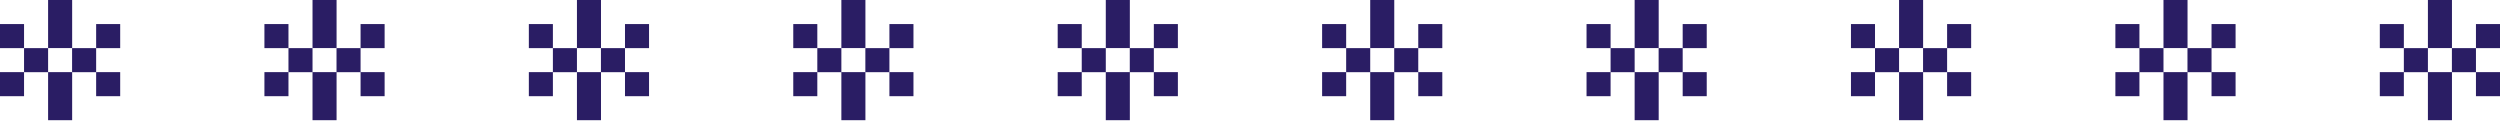
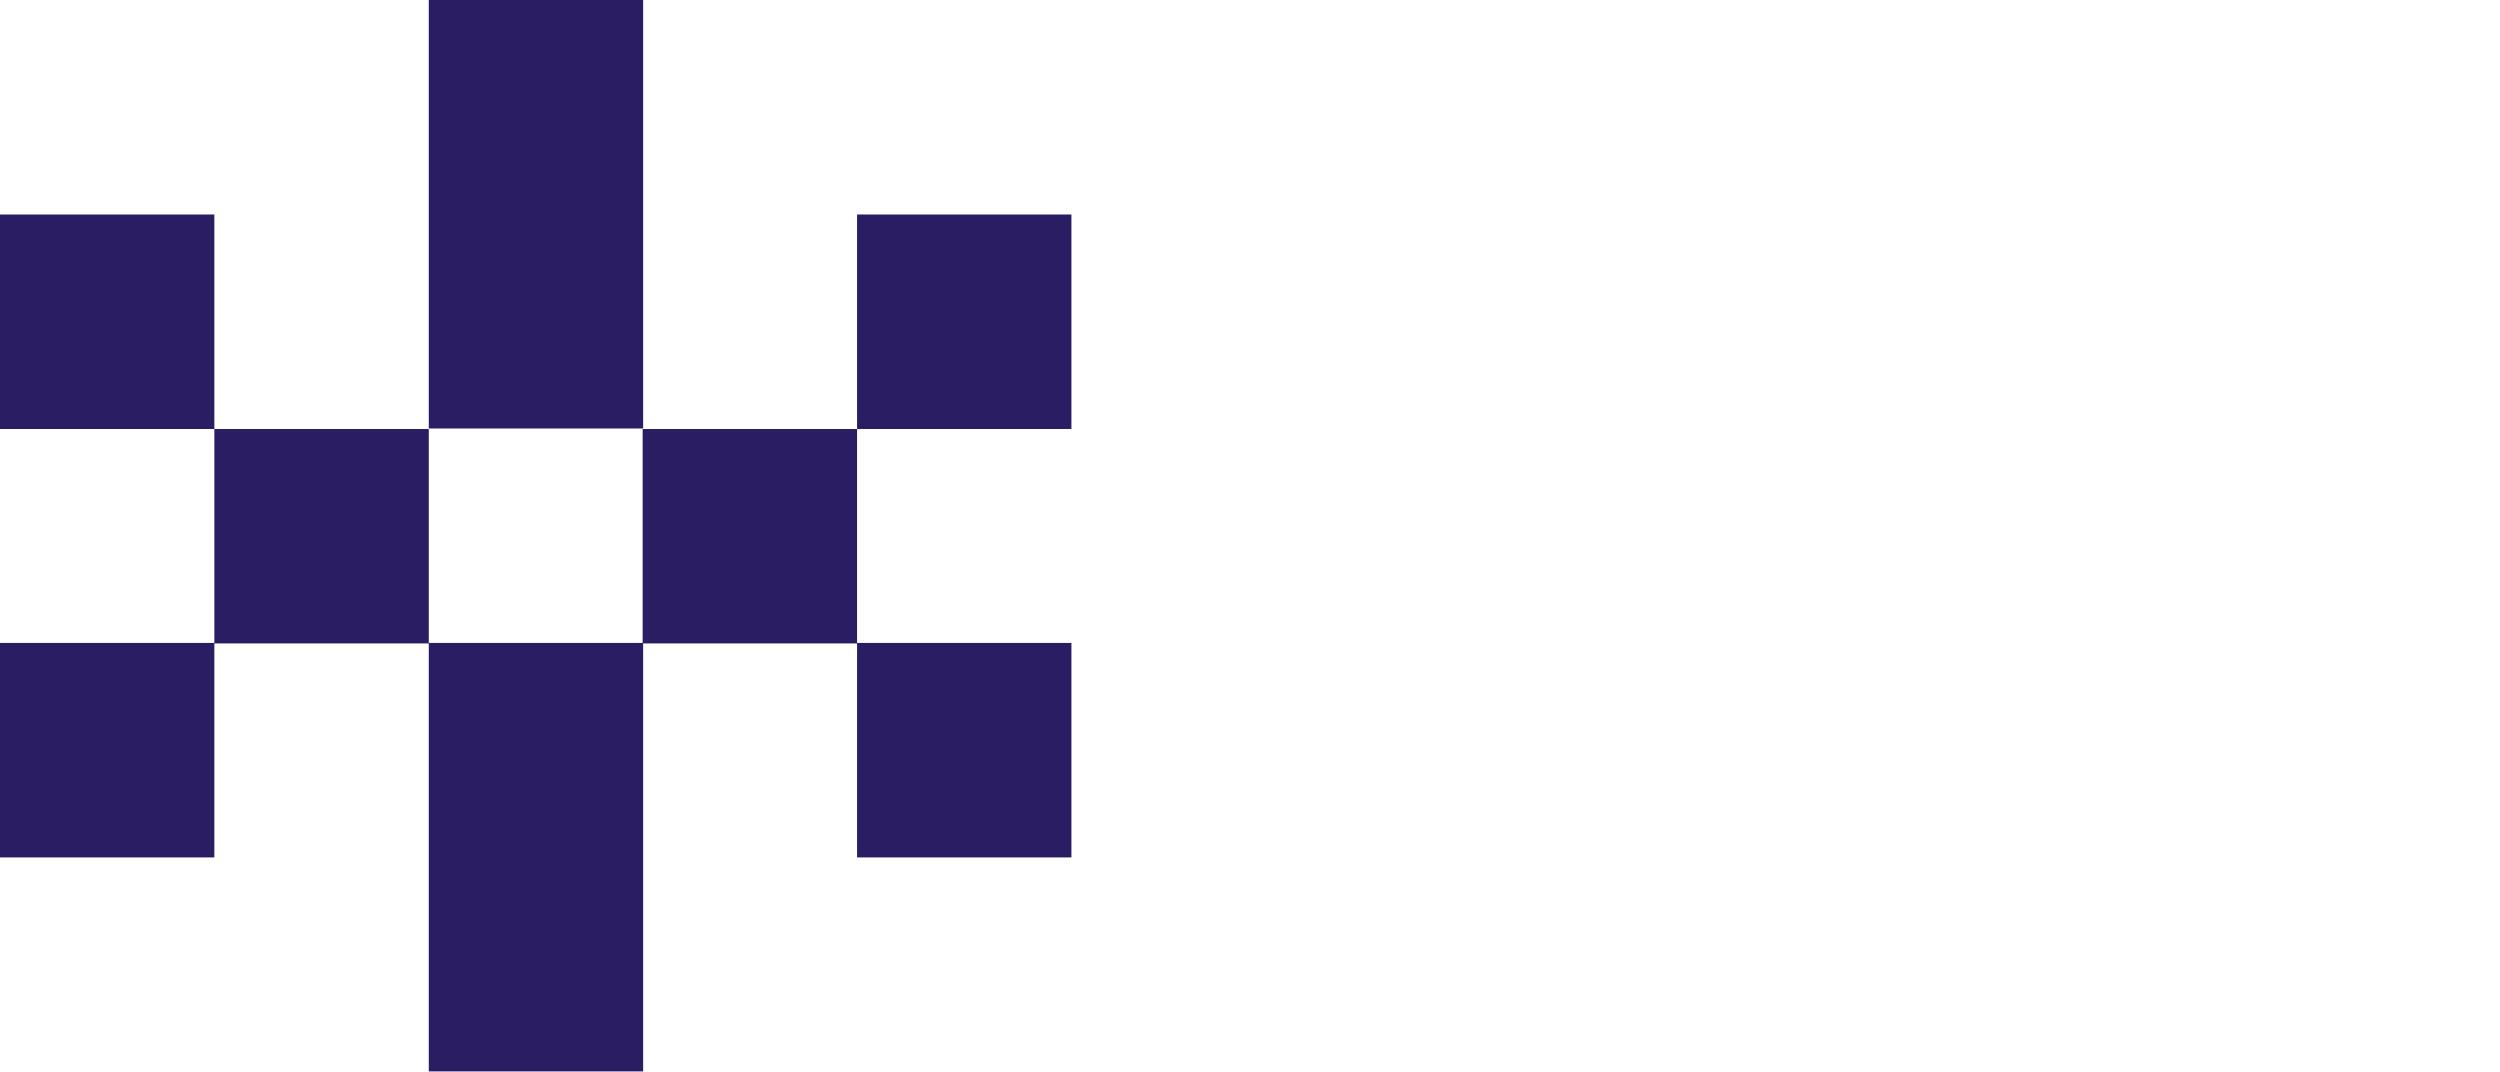
- <svg xmlns="http://www.w3.org/2000/svg" width="312" height="15" viewBox="0 0 312 15" fill="none">
+ <svg xmlns="http://www.w3.org/2000/svg" width="35" height="15" viewBox="0 0 35 15" fill="none">
  <path d="M0 3.003H3.001V6.006H0V3.003ZM0 9.001H3.001V12.004H0V9.001ZM3.001 6.006H6.003V9.008H3.001V6.006ZM6.003 0H9.004V5.999H6.003V0ZM6.003 9.001H9.004V15H6.003V9.001ZM8.997 6.006H11.999V9.008H8.997V6.006ZM11.999 3.003H15V6.006H11.999V3.003ZM11.999 9.001H15V12.004H11.999V9.001Z" fill="#2A1D64" />
-   <path d="M264 3.003H267.001V6.006H264V3.003ZM264 9.001H267.001V12.004H264V9.001ZM267.001 6.006H270.003V9.008H267.001V6.006ZM270.003 0H273.004V5.999H270.003V0ZM270.003 9.001H273.004V15H270.003V9.001ZM272.997 6.006H275.999V9.008H272.997V6.006ZM275.999 3.003H279V6.006H275.999V3.003ZM275.999 9.001H279V12.004H275.999V9.001Z" fill="#2A1D64" />
-   <path d="M132 3.003H135.001V6.006H132V3.003ZM132 9.001H135.001V12.004H132V9.001ZM135.001 6.006H138.003V9.008H135.001V6.006ZM138.003 0H141.004V5.999H138.003V0ZM138.003 9.001H141.004V15H138.003V9.001ZM140.997 6.006H143.999V9.008H140.997V6.006ZM143.999 3.003H147V6.006H143.999V3.003ZM143.999 9.001H147V12.004H143.999V9.001Z" fill="#2A1D64" />
-   <path d="M66 3.003H69.001V6.006H66V3.003ZM66 9.001H69.001V12.004H66V9.001ZM69.001 6.006H72.003V9.008H69.001V6.006ZM72.003 0H75.004V5.999H72.003V0ZM72.003 9.001H75.004V15H72.003V9.001ZM74.997 6.006H77.999V9.008H74.997V6.006ZM77.999 3.003H81V6.006H77.999V3.003ZM77.999 9.001H81V12.004H77.999V9.001Z" fill="#2A1D64" />
-   <path d="M198 3.003H201.001V6.006H198V3.003ZM198 9.001H201.001V12.004H198V9.001ZM201.001 6.006H204.003V9.008H201.001V6.006ZM204.003 0H207.004V5.999H204.003V0ZM204.003 9.001H207.004V15H204.003V9.001ZM206.997 6.006H209.999V9.008H206.997V6.006ZM209.999 3.003H213V6.006H209.999V3.003ZM209.999 9.001H213V12.004H209.999V9.001Z" fill="#2A1D64" />
-   <path d="M33 3.003H36.001V6.006H33V3.003ZM33 9.001H36.001V12.004H33V9.001ZM36.001 6.006H39.003V9.008H36.001V6.006ZM39.003 0H42.004V5.999H39.003V0ZM39.003 9.001H42.004V15H39.003V9.001ZM41.997 6.006H44.999V9.008H41.997V6.006ZM44.999 3.003H48V6.006H44.999V3.003ZM44.999 9.001H48V12.004H44.999V9.001Z" fill="#2A1D64" />
-   <path d="M297 3.003H300.001V6.006H297V3.003ZM297 9.001H300.001V12.004H297V9.001ZM300.001 6.006H303.003V9.008H300.001V6.006ZM303.003 0H306.004V5.999H303.003V0ZM303.003 9.001H306.004V15H303.003V9.001ZM305.997 6.006H308.999V9.008H305.997V6.006ZM308.999 3.003H312V6.006H308.999V3.003ZM308.999 9.001H312V12.004H308.999V9.001Z" fill="#2A1D64" />
-   <path d="M165 3.003H168.001V6.006H165V3.003ZM165 9.001H168.001V12.004H165V9.001ZM168.001 6.006H171.003V9.008H168.001V6.006ZM171.003 0H174.004V5.999H171.003V0ZM171.003 9.001H174.004V15H171.003V9.001ZM173.997 6.006H176.999V9.008H173.997V6.006ZM176.999 3.003H180V6.006H176.999V3.003ZM176.999 9.001H180V12.004H176.999V9.001Z" fill="#2A1D64" />
-   <path d="M99 3.003H102.001V6.006H99V3.003ZM99 9.001H102.001V12.004H99V9.001ZM102.001 6.006H105.003V9.008H102.001V6.006ZM105.003 0H108.004V5.999H105.003V0ZM105.003 9.001H108.004V15H105.003V9.001ZM107.997 6.006H110.999V9.008H107.997V6.006ZM110.999 3.003H114V6.006H110.999V3.003ZM110.999 9.001H114V12.004H110.999V9.001Z" fill="#2A1D64" />
-   <path d="M231 3.003H234.001V6.006H231V3.003ZM231 9.001H234.001V12.004H231V9.001ZM234.001 6.006H237.003V9.008H234.001V6.006ZM237.003 0H240.004V5.999H237.003V0ZM237.003 9.001H240.004V15H237.003V9.001ZM239.997 6.006H242.999V9.008H239.997V6.006ZM242.999 3.003H246V6.006H242.999V3.003ZM242.999 9.001H246V12.004H242.999V9.001Z" fill="#2A1D64" />
</svg>
